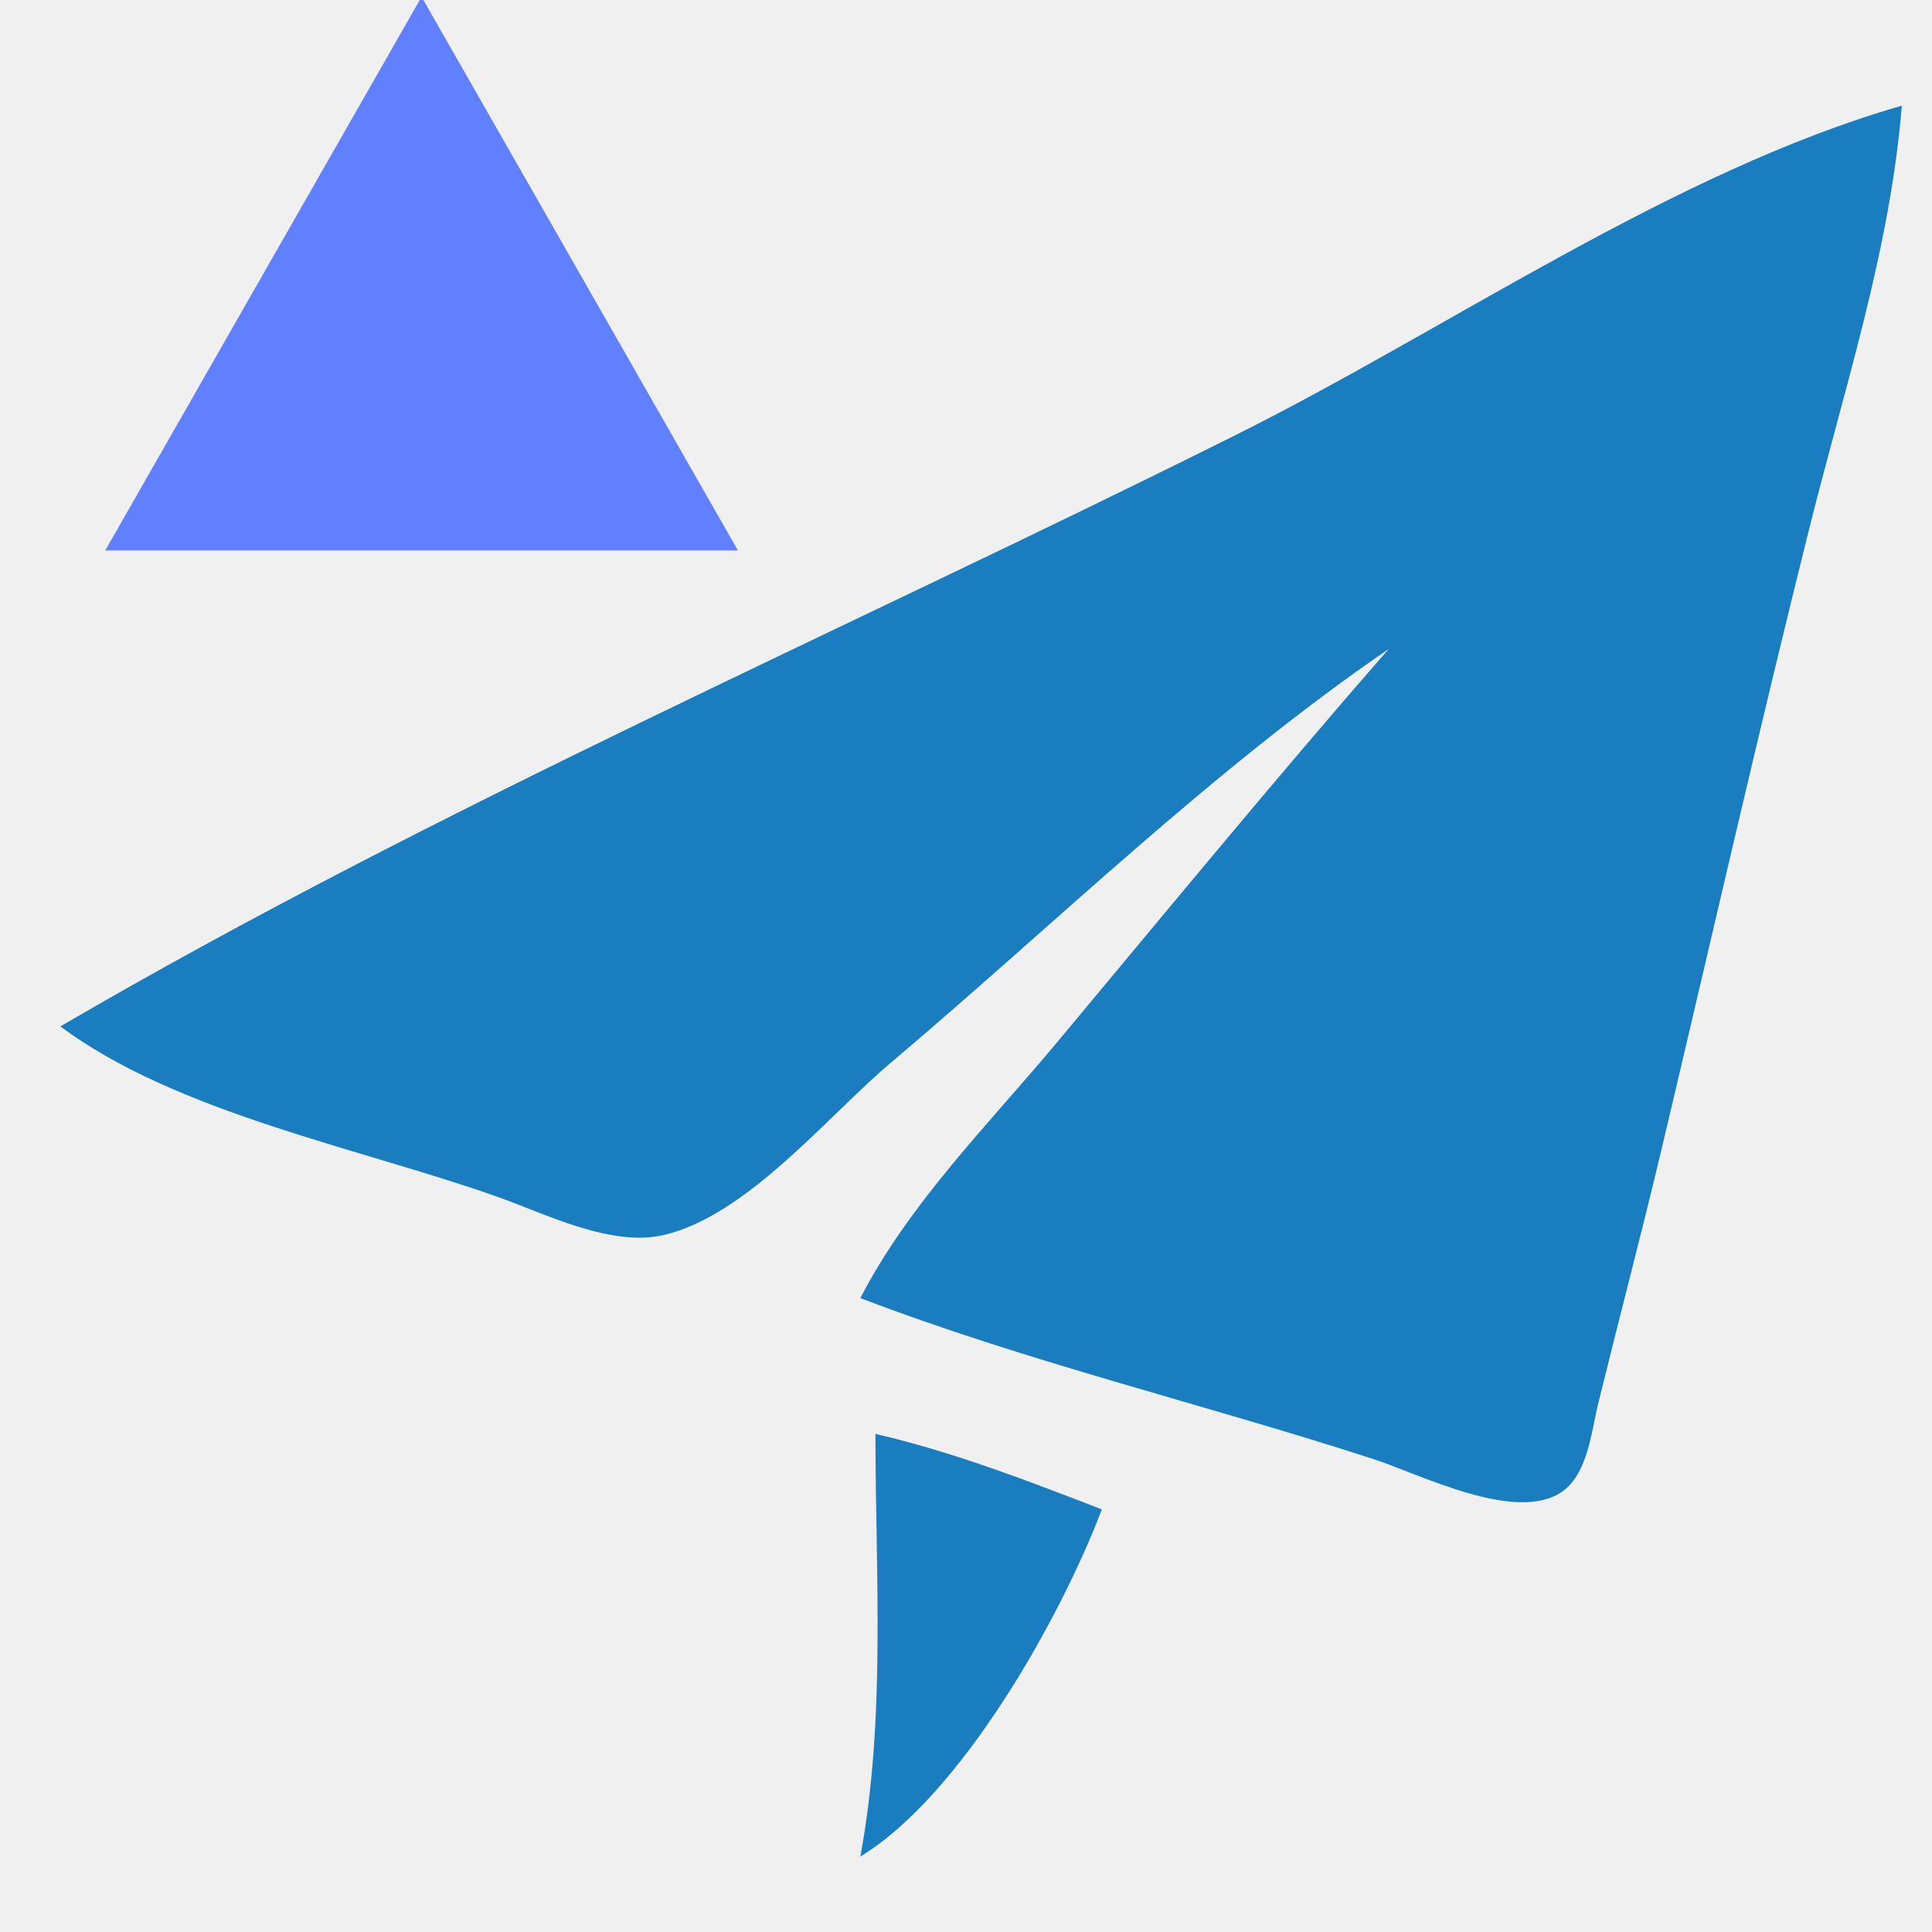
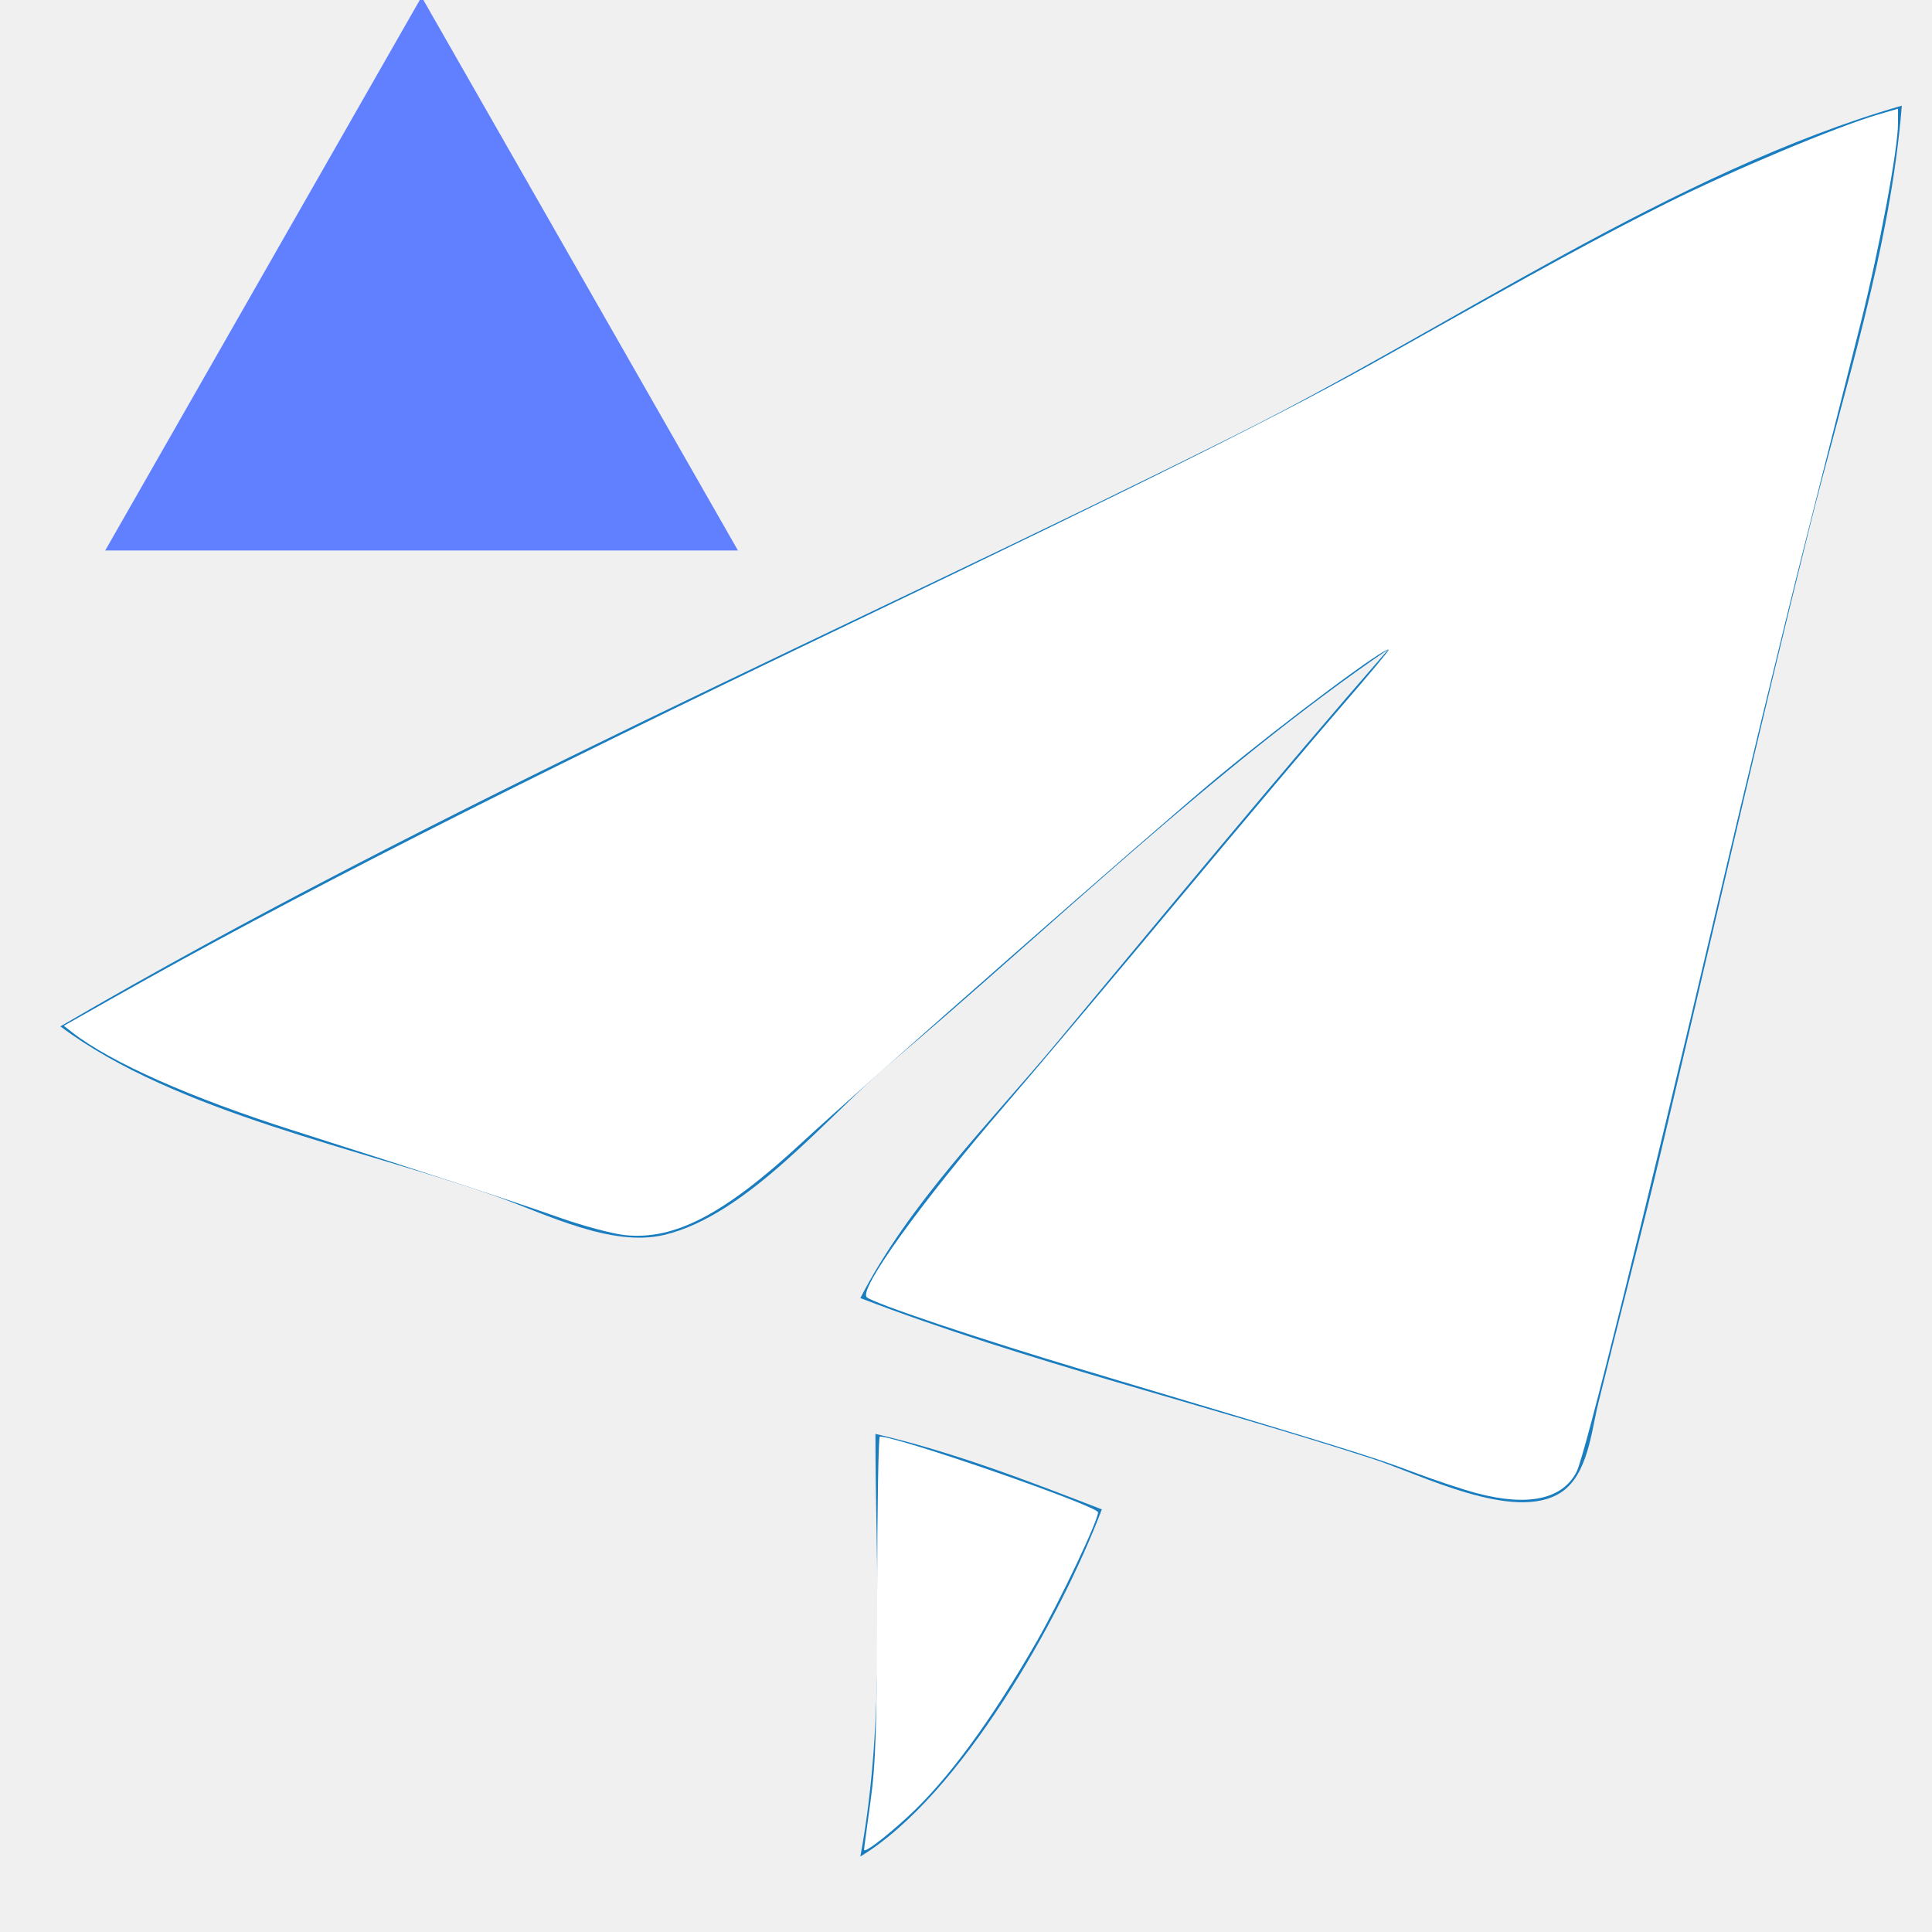
<svg xmlns="http://www.w3.org/2000/svg" width="128" height="128">
  <g>
-     <rect x="-1" y="-1" width="130" height="130" id="canvas_background" fill="none" />
+     <rect x="-1" y="-1" width="215.337" height="215.337" id="canvas_background" fill="none" />
  </g>
  <g>
    <path d="m4,68c7.678,5.744 19.959,8.09 29,11.308c3.225,1.148 7.512,3.333 11,2.509c5.526,-1.307 10.789,-7.834 15,-11.392c10.81,-9.134 21.323,-19.44 33,-27.424c-7.45,8.534 -14.661,17.3 -21.92,26c-4.526,5.425 -9.832,10.704 -13.08,17c11.072,4.239 22.726,7.009 34,10.67c3.063,0.995 9.324,4.219 12.411,2.212c1.782,-1.158 2.014,-4.014 2.472,-5.883c1.393,-5.67 2.886,-11.318 4.233,-16.999c3.239,-13.665 6.356,-27.375 9.757,-41c2.294,-9.187 5.374,-18.533 6.127,-28c-15.141,4.362 -29.887,14.696 -44,21.753c-25.886,12.943 -53.01,24.661 -78,39.247z" id="path4" fill="#197dbf" />
    <path d="m58,95c0,9.296 0.702,18.831 -1,28c6.666,-4.044 13.265,-15.784 16,-23c-4.937,-1.904 -9.836,-3.805 -15,-5z" id="path8" fill="#197dbf" />
-     <rect id="rect15661" width="17.258" height="16.108" x="9.78" y="7.576" fill-opacity="0" fill="#000000" />
+     <path d="m97.873,98.938c-0.963,-0.254 -2.931,-0.91 -4.375,-1.459c-2.5,-0.95 -4.812,-1.665 -21.625,-6.686c-6.949,-2.075 -14.027,-4.452 -14.451,-4.853c-0.545,-0.515 3.571,-6.23 9.15,-12.706c2.1,-2.438 7.293,-8.594 11.54,-13.682c4.247,-5.088 9.109,-10.846 10.804,-12.796c1.695,-1.95 3.082,-3.615 3.082,-3.7c0,-0.385 -6.796,4.677 -11.332,8.439c-3.81,3.161 -23.516,20.481 -27.541,24.206c-5.127,4.745 -8.427,6.473 -11.71,6.13c-0.84,-0.088 -2.824,-0.62 -4.41,-1.183c-2.909,-1.032 -8.978,-3.018 -17.549,-5.742c-6.79,-2.158 -12.111,-4.517 -14.656,-6.498l-0.573,-0.446l3.338,-1.884c11.649,-6.575 25.834,-13.776 49.058,-24.905c19.781,-9.479 28.784,-13.977 35.25,-17.614c10.639,-5.983 14.148,-7.893 18.533,-10.088c4.305,-2.155 11.274,-5.078 14.03,-5.885l1.312,-0.384l0,0.962c0,1.73 -1.243,8.375 -2.489,13.306c-0.671,2.656 -2.345,9.274 -3.72,14.705c-1.375,5.431 -3.977,16.175 -5.783,23.875c-4.822,20.559 -8.747,36.367 -9.301,37.456c-0.928,1.824 -3.207,2.319 -6.582,1.43z" id="path15776" stroke-width="0.25" fill="#ffffff" />
+     <path d="m57.248,122.548c0,-0.089 0.192,-1.531 0.426,-3.205c0.345,-2.464 0.429,-5.052 0.438,-13.605c0.006,-5.809 0.086,-10.562 0.179,-10.562c1.2,-0.001 14.457,4.603 14.457,5.02c0,0.562 -2.486,5.801 -4.036,8.508c-3.031,5.29 -5.968,9.283 -8.596,11.685c-1.537,1.405 -2.868,2.406 -2.868,2.159z" id="path15778" stroke-width="0.25" fill="#ffffff" />
    <path id="svg_1" d="m6.97,36.472l20.961,-36.681l20.961,36.681l-41.921,0z" stroke-opacity="null" stroke-width="null" fill="#6080FF" stroke="null" />
  </g>
</svg>
